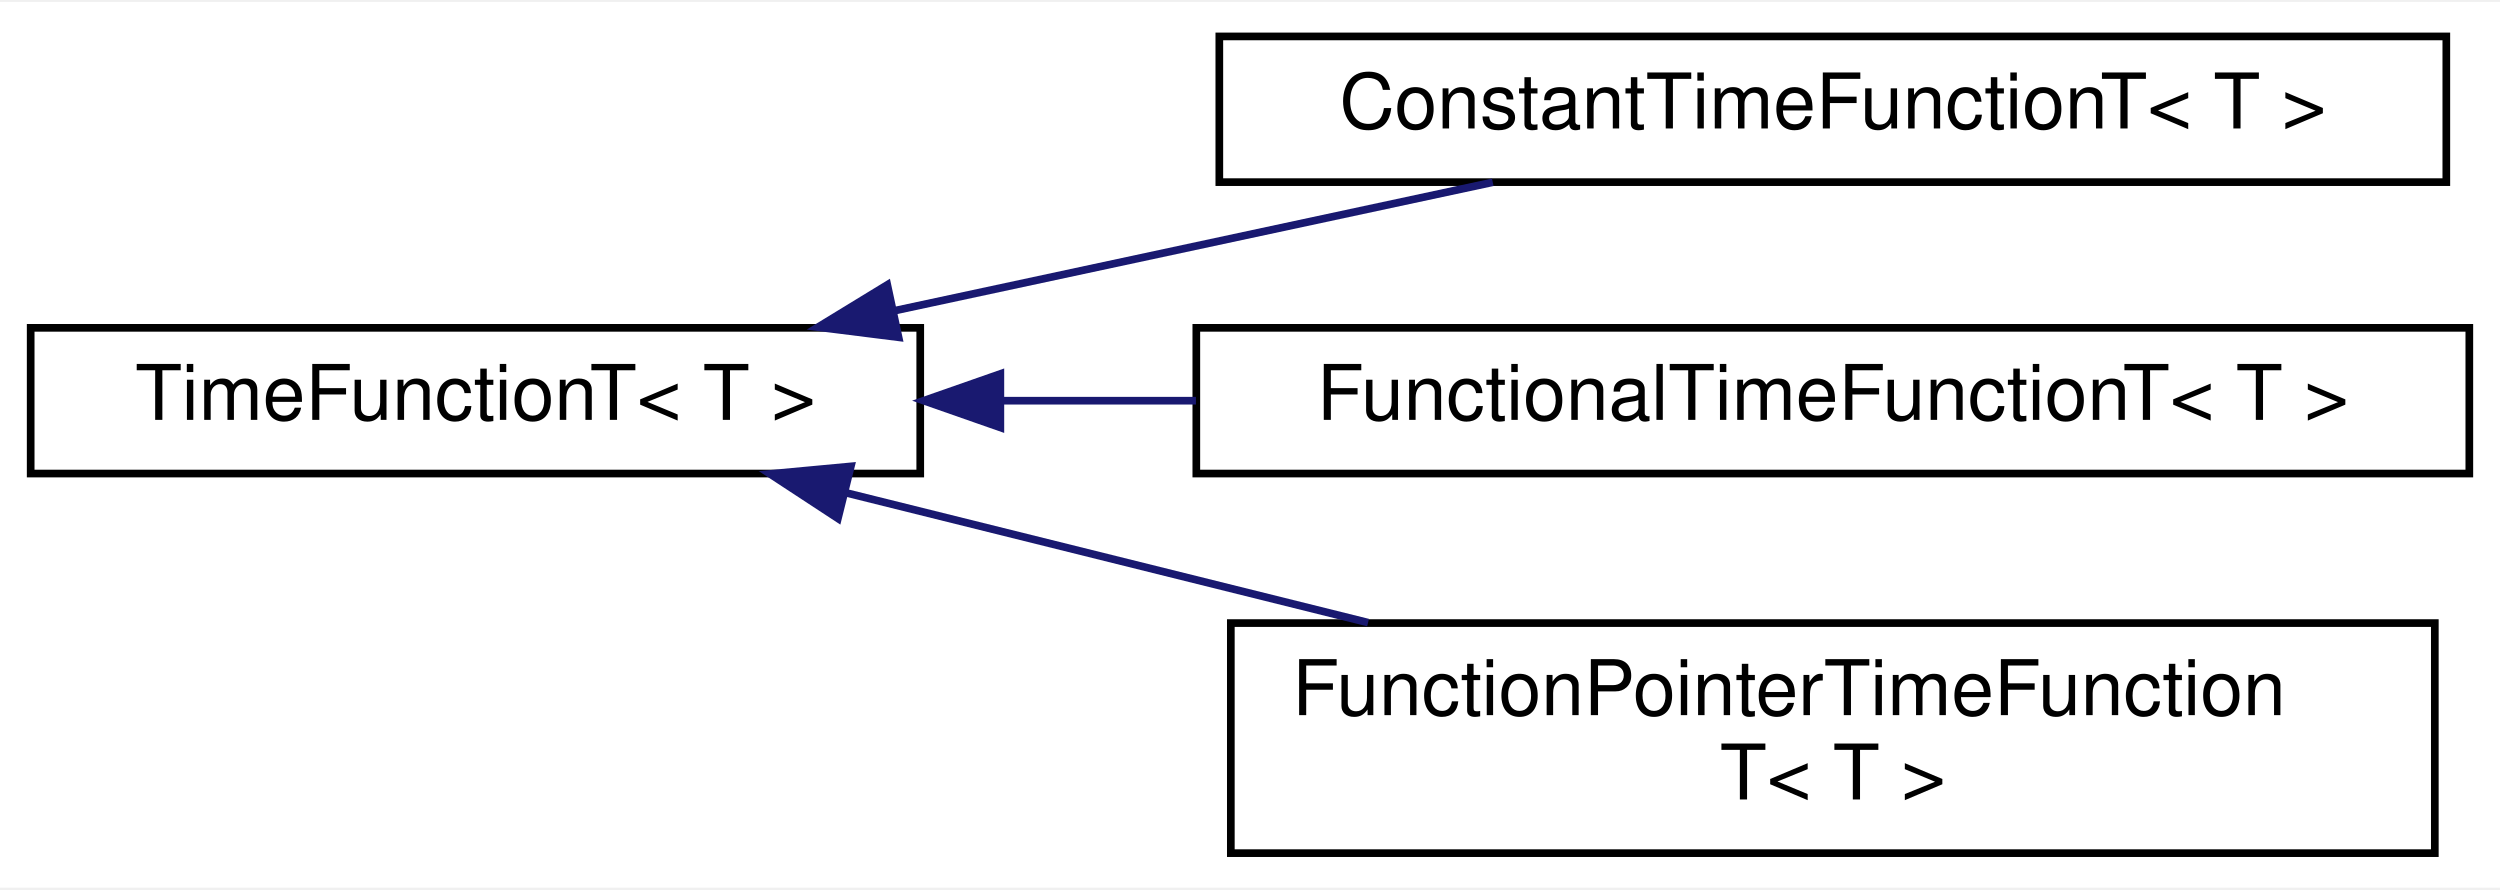
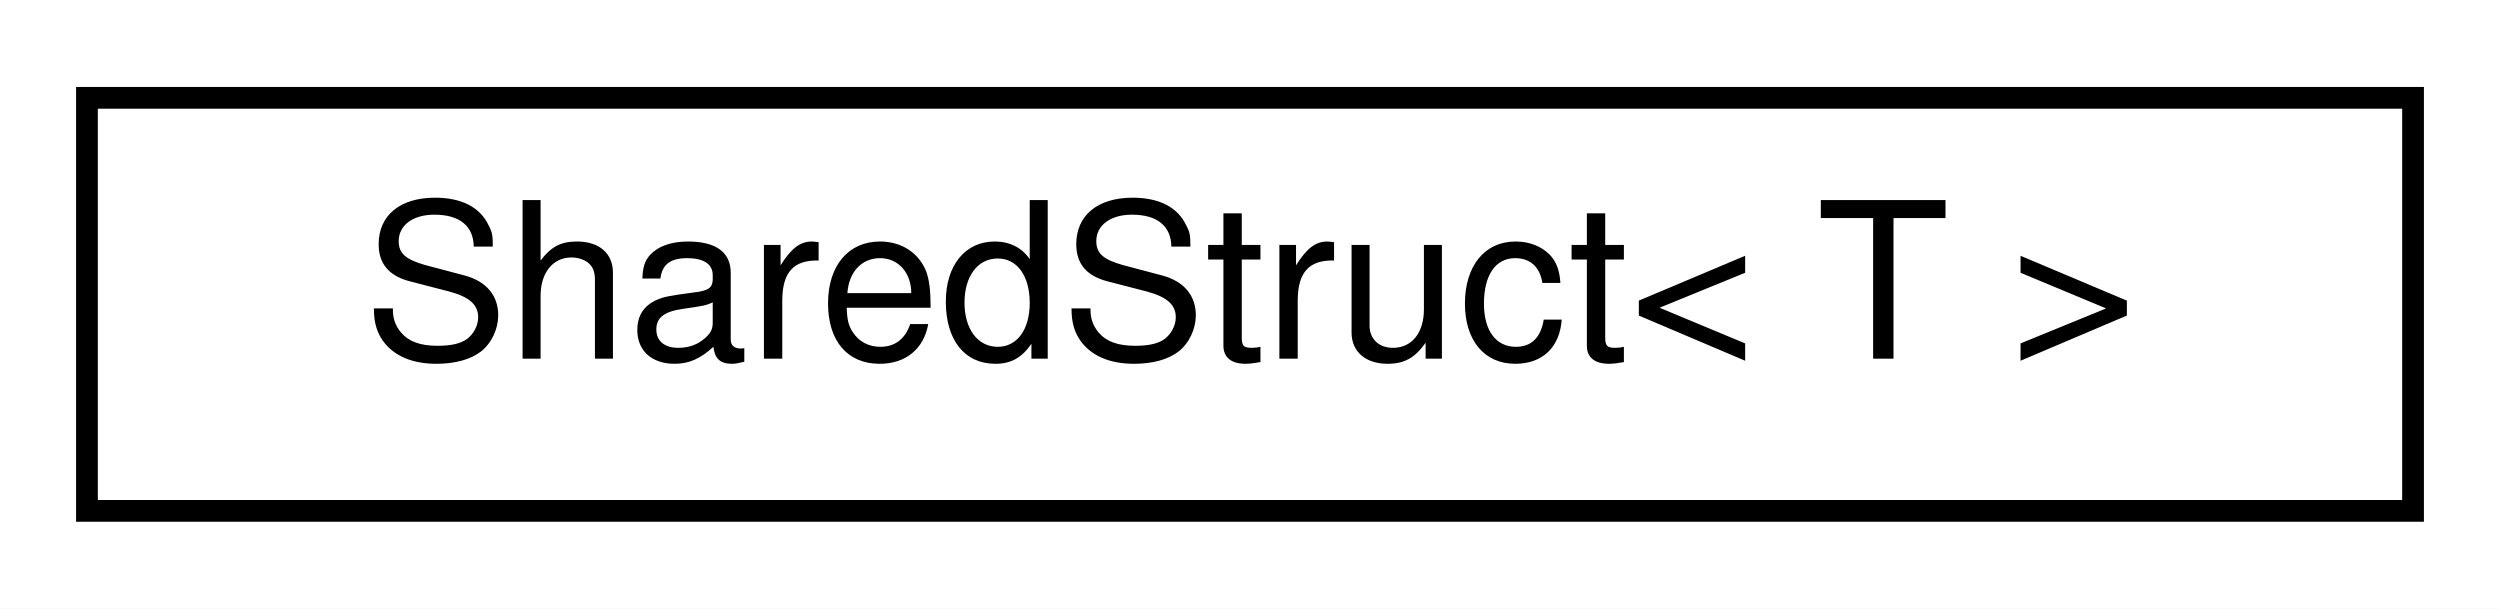
- <svg xmlns="http://www.w3.org/2000/svg" xmlns:xlink="http://www.w3.org/1999/xlink" width="326pt" height="116pt" viewBox="0.00 0.00 326.00 115.50">
-   <g id="graph0" class="graph" transform="scale(1 1) rotate(0) translate(4 111.5)">
-     <polygon fill="#ffffff" stroke="transparent" points="-4,4 -4,-111.5 322,-111.5 322,4 -4,4" />
+ <svg xmlns="http://www.w3.org/2000/svg" xmlns:xlink="http://www.w3.org/1999/xlink" width="115pt" height="28pt" viewBox="0.00 0.00 115.00 28.00">
+   <g id="graph0" class="graph" transform="scale(1 1) rotate(0) translate(4 24)">
+     <polygon fill="#ffffff" stroke="transparent" points="-4,4 -4,-24 111,-24 111,4 -4,4" />
    <g id="node1" class="node">
      <g id="a_node1">
-         <a xlink:href="structTimeFunctionT.html" target="_top" xlink:title=" ">
-           <polygon fill="#ffffff" stroke="#000000" points="0,-50 0,-69 116,-69 116,-50 0,-50" />
-           <text text-anchor="middle" x="58" y="-57" font-family="Helvetica,sans-Serif" font-size="10.00" fill="#000000">TimeFunctionT&lt; T &gt;</text>
+         <a xlink:href="structSharedStruct.html" target="_top" xlink:title=" ">
+           <polygon fill="#ffffff" stroke="#000000" points="0,-.5 0,-19.5 107,-19.5 107,-.5 0,-.5" />
+           <text text-anchor="middle" x="53.5" y="-7.5" font-family="Helvetica,sans-Serif" font-size="10.00" fill="#000000">SharedStruct&lt; T &gt;</text>
        </a>
      </g>
    </g>
-     <g id="node2" class="node">
-       <g id="a_node2">
-         <a xlink:href="structConstantTimeFunctionT.html" target="_top" xlink:title=" ">
-           <polygon fill="#ffffff" stroke="#000000" points="155,-88 155,-107 315,-107 315,-88 155,-88" />
-           <text text-anchor="middle" x="235" y="-95" font-family="Helvetica,sans-Serif" font-size="10.00" fill="#000000">ConstantTimeFunctionT&lt; T &gt;</text>
-         </a>
-       </g>
-     </g>
-     <g id="edge1" class="edge">
-       <path fill="none" stroke="#191970" d="M112.742,-71.253C137.77,-76.626 167.035,-82.909 190.657,-87.98" />
-       <polygon fill="#191970" stroke="#191970" points="113.177,-67.766 102.665,-69.089 111.707,-74.61 113.177,-67.766" />
-     </g>
-     <g id="node3" class="node">
-       <g id="a_node3">
-         <a xlink:href="structFunctionalTimeFunctionT.html" target="_top" xlink:title=" ">
-           <polygon fill="#ffffff" stroke="#000000" points="152,-50 152,-69 318,-69 318,-50 152,-50" />
-           <text text-anchor="middle" x="235" y="-57" font-family="Helvetica,sans-Serif" font-size="10.00" fill="#000000">FunctionalTimeFunctionT&lt; T &gt;</text>
-         </a>
-       </g>
-     </g>
-     <g id="edge2" class="edge">
-       <path fill="none" stroke="#191970" d="M126.481,-59.5C134.827,-59.5 143.424,-59.5 151.953,-59.5" />
-       <polygon fill="#191970" stroke="#191970" points="126.447,-56 116.447,-59.5 126.447,-63 126.447,-56" />
-     </g>
-     <g id="node4" class="node">
-       <g id="a_node4">
-         <a xlink:href="structFunctionPointerTimeFunctionT.html" target="_top" xlink:title=" ">
-           <polygon fill="#ffffff" stroke="#000000" points="156.5,-.5 156.5,-30.5 313.5,-30.5 313.5,-.5 156.5,-.5" />
-           <text text-anchor="start" x="164.5" y="-18.5" font-family="Helvetica,sans-Serif" font-size="10.00" fill="#000000">FunctionPointerTimeFunction</text>
-           <text text-anchor="middle" x="235" y="-7.5" font-family="Helvetica,sans-Serif" font-size="10.00" fill="#000000">T&lt; T &gt;</text>
-         </a>
-       </g>
-     </g>
-     <g id="edge3" class="edge">
-       <path fill="none" stroke="#191970" d="M106.378,-47.474C127.373,-42.255 152.19,-36.086 174.396,-30.565" />
-       <polygon fill="#191970" stroke="#191970" points="105.267,-44.144 96.406,-49.953 106.955,-50.937 105.267,-44.144" />
-     </g>
  </g>
</svg>
